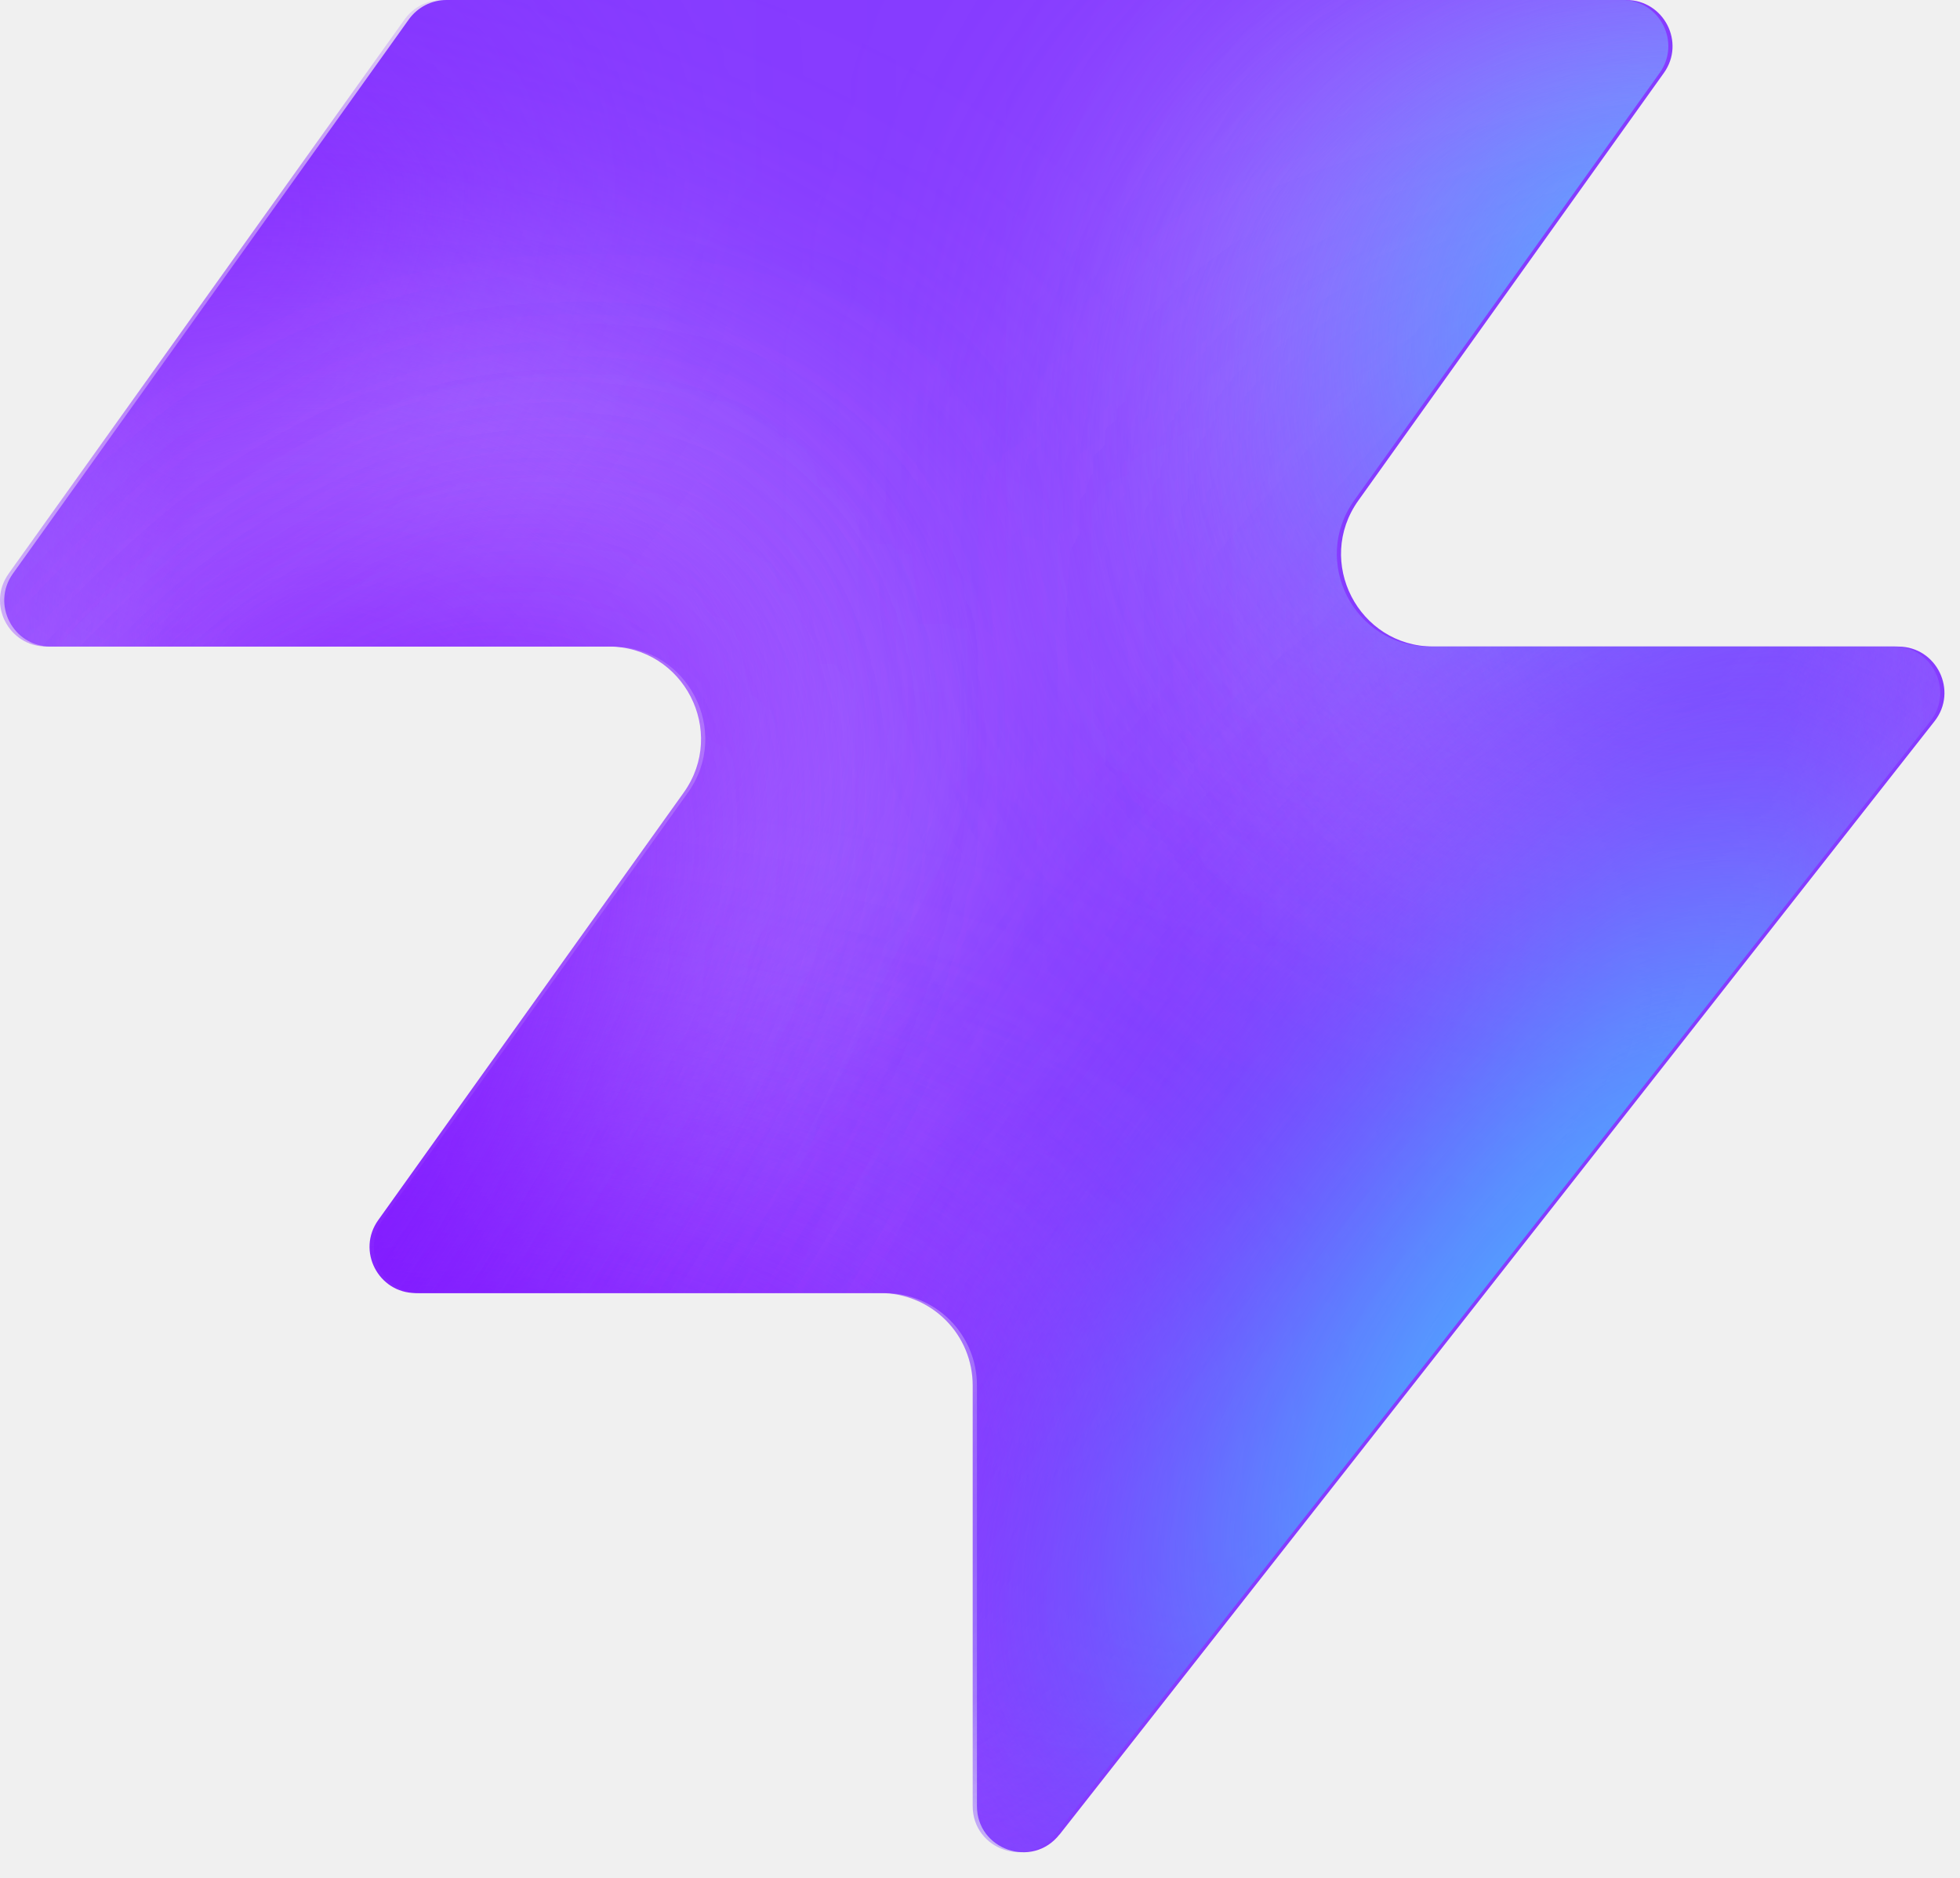
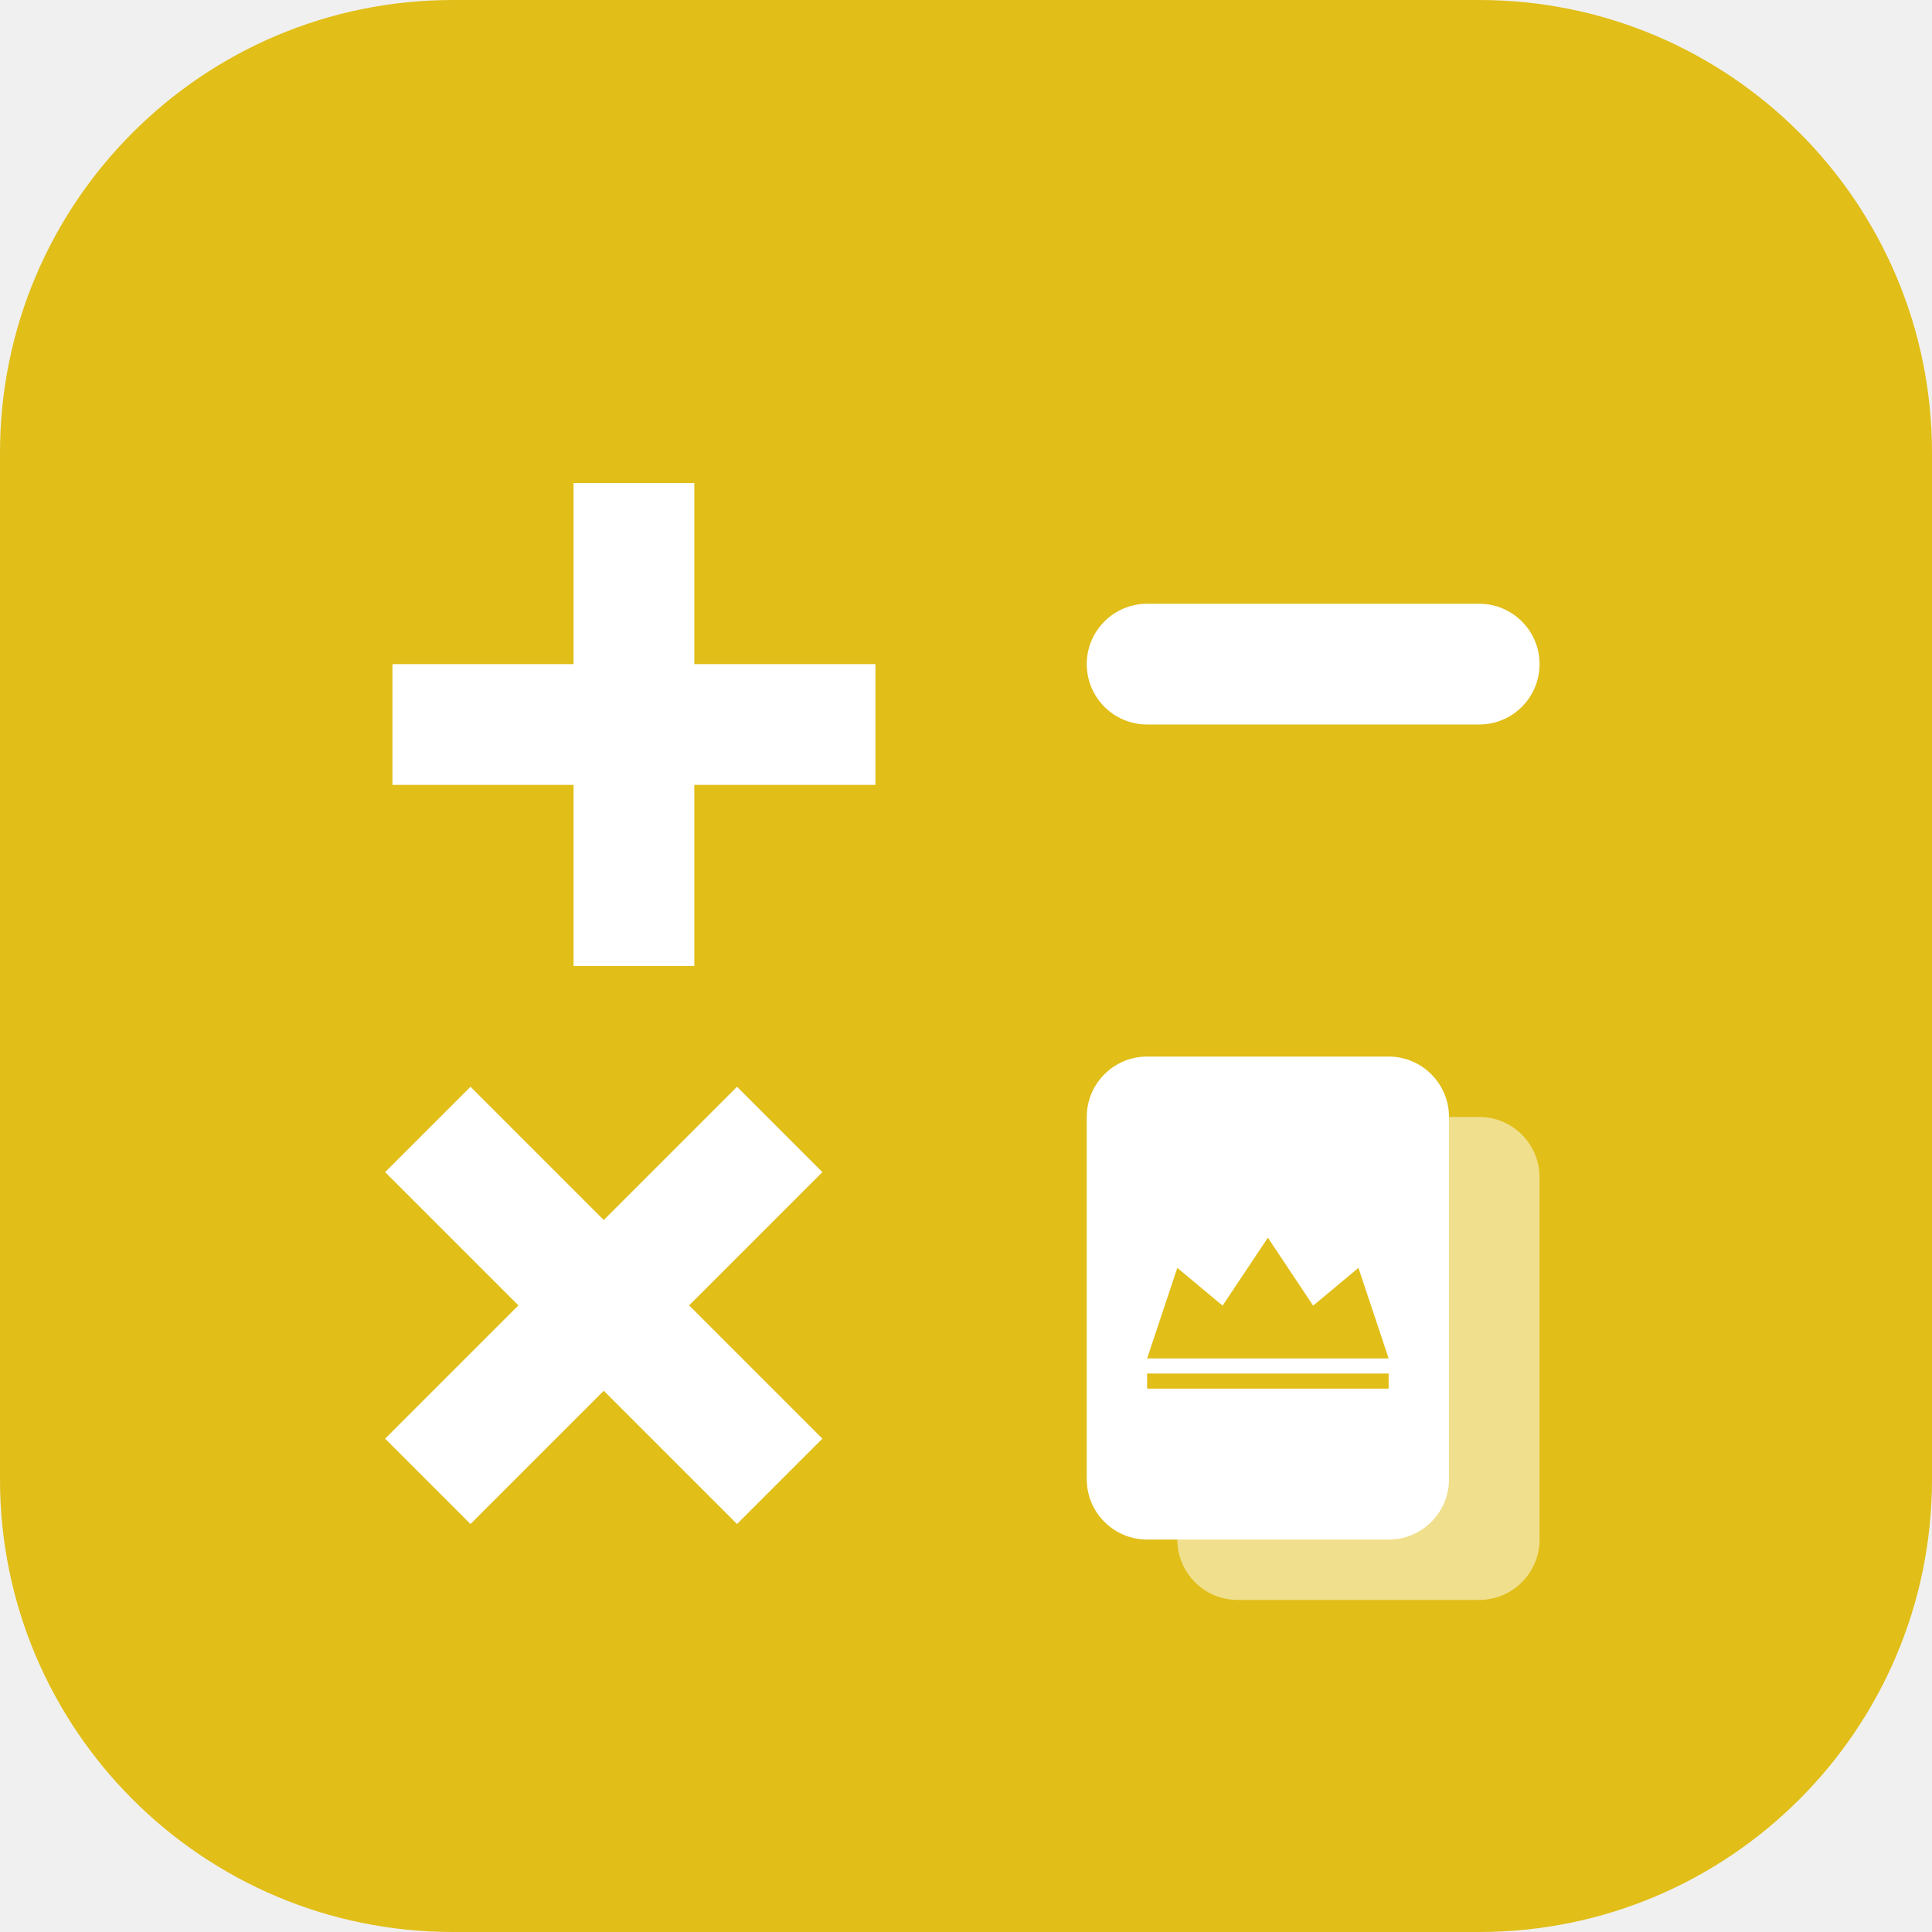
- <svg xmlns="http://www.w3.org/2000/svg" width="48" height="46" fill="none" viewBox="0 0 48 46">
-   <path fill="#863bff" d="M25.946 44.938c-.664.845-2.021.375-2.021-.698V33.937a2.26 2.26 0 0 0-2.262-2.262H10.287c-.92 0-1.456-1.04-.92-1.788l7.48-10.471c1.07-1.497 0-3.578-1.842-3.578H1.237c-.92 0-1.456-1.04-.92-1.788L10.013.474c.214-.297.556-.474.92-.474h28.894c.92 0 1.456 1.04.92 1.788l-7.48 10.471c-1.07 1.498 0 3.579 1.842 3.579h11.377c.943 0 1.473 1.088.89 1.83L25.947 44.94z" style="fill:#863bff;fill:color(display-p3 .525 .23 1);fill-opacity:1" />
-   <mask id="a" width="48" height="46" x="0" y="0" maskUnits="userSpaceOnUse" style="mask-type:alpha">
-     <path fill="#000" d="M25.842 44.938c-.664.844-2.021.375-2.021-.698V33.937a2.26 2.26 0 0 0-2.262-2.262H10.183c-.92 0-1.456-1.04-.92-1.788l7.48-10.471c1.07-1.498 0-3.579-1.842-3.579H1.133c-.92 0-1.456-1.04-.92-1.787L9.91.473c.214-.297.556-.474.92-.474h28.894c.92 0 1.456 1.04.92 1.788l-7.48 10.471c-1.07 1.498 0 3.578 1.842 3.578h11.377c.943 0 1.473 1.088.89 1.832L25.843 44.94z" style="fill:#000;fill-opacity:1" />
-   </mask>
-   <g mask="url(#a)">
-     <g filter="url(#b)">
-       <ellipse cx="5.508" cy="14.704" fill="#ede6ff" rx="5.508" ry="14.704" style="fill:#ede6ff;fill:color(display-p3 .927 .903 1);fill-opacity:1" transform="matrix(.00324 1 1 -.00324 -4.47 31.516)" />
-     </g>
-     <g filter="url(#c)">
-       <ellipse cx="10.399" cy="29.851" fill="#ede6ff" rx="10.399" ry="29.851" style="fill:#ede6ff;fill:color(display-p3 .927 .903 1);fill-opacity:1" transform="matrix(.00324 1 1 -.00324 -39.328 7.883)" />
-     </g>
-     <g filter="url(#d)">
-       <ellipse cx="5.508" cy="30.487" fill="#7e14ff" rx="5.508" ry="30.487" style="fill:#7e14ff;fill:color(display-p3 .492 .077 1);fill-opacity:1" transform="rotate(89.814 -25.913 -14.639)scale(1 -1)" />
-     </g>
-     <g filter="url(#e)">
-       <ellipse cx="5.508" cy="30.599" fill="#7e14ff" rx="5.508" ry="30.599" style="fill:#7e14ff;fill:color(display-p3 .492 .077 1);fill-opacity:1" transform="rotate(89.814 -32.644 -3.334)scale(1 -1)" />
-     </g>
-     <g filter="url(#f)">
-       <ellipse cx="5.508" cy="30.599" fill="#7e14ff" rx="5.508" ry="30.599" style="fill:#7e14ff;fill:color(display-p3 .492 .077 1);fill-opacity:1" transform="matrix(.00324 1 1 -.00324 -34.34 30.47)" />
-     </g>
-     <g filter="url(#g)">
-       <ellipse cx="14.072" cy="22.078" fill="#ede6ff" rx="14.072" ry="22.078" style="fill:#ede6ff;fill:color(display-p3 .927 .903 1);fill-opacity:1" transform="rotate(93.35 24.506 48.493)scale(-1 1)" />
-     </g>
-     <g filter="url(#h)">
-       <ellipse cx="3.47" cy="21.501" fill="#7e14ff" rx="3.47" ry="21.501" style="fill:#7e14ff;fill:color(display-p3 .492 .077 1);fill-opacity:1" transform="rotate(89.009 28.708 47.59)scale(-1 1)" />
-     </g>
-     <g filter="url(#i)">
-       <ellipse cx="3.47" cy="21.501" fill="#7e14ff" rx="3.47" ry="21.501" style="fill:#7e14ff;fill:color(display-p3 .492 .077 1);fill-opacity:1" transform="rotate(89.009 28.708 47.59)scale(-1 1)" />
-     </g>
-     <g filter="url(#j)">
-       <ellipse cx=".387" cy="8.972" fill="#7e14ff" rx="4.407" ry="29.108" style="fill:#7e14ff;fill:color(display-p3 .492 .077 1);fill-opacity:1" transform="rotate(39.51 .387 8.972)" />
-     </g>
-     <g filter="url(#k)">
-       <ellipse cx="47.523" cy="-6.092" fill="#7e14ff" rx="4.407" ry="29.108" style="fill:#7e14ff;fill:color(display-p3 .492 .077 1);fill-opacity:1" transform="rotate(37.892 47.523 -6.092)" />
-     </g>
-     <g filter="url(#l)">
-       <ellipse cx="41.412" cy="6.333" fill="#47bfff" rx="5.971" ry="9.665" style="fill:#47bfff;fill:color(display-p3 .28 .748 1);fill-opacity:1" transform="rotate(37.892 41.412 6.333)" />
-     </g>
-     <g filter="url(#m)">
-       <ellipse cx="-1.879" cy="38.332" fill="#7e14ff" rx="4.407" ry="29.108" style="fill:#7e14ff;fill:color(display-p3 .492 .077 1);fill-opacity:1" transform="rotate(37.892 -1.88 38.332)" />
-     </g>
-     <g filter="url(#n)">
-       <ellipse cx="-1.879" cy="38.332" fill="#7e14ff" rx="4.407" ry="29.108" style="fill:#7e14ff;fill:color(display-p3 .492 .077 1);fill-opacity:1" transform="rotate(37.892 -1.88 38.332)" />
-     </g>
-     <g filter="url(#o)">
-       <ellipse cx="35.651" cy="29.907" fill="#7e14ff" rx="4.407" ry="29.108" style="fill:#7e14ff;fill:color(display-p3 .492 .077 1);fill-opacity:1" transform="rotate(37.892 35.651 29.907)" />
-     </g>
-     <g filter="url(#p)">
-       <ellipse cx="38.418" cy="32.4" fill="#47bfff" rx="5.971" ry="15.297" style="fill:#47bfff;fill:color(display-p3 .28 .748 1);fill-opacity:1" transform="rotate(37.892 38.418 32.4)" />
-     </g>
+ <svg xmlns="http://www.w3.org/2000/svg" width="48" height="48" viewBox="0 0 48 48">
+   <path width="256" height="256" rx="60" fill="#e1be18" d="M11.25 0H36.75A11.25 11.25 0 0 1 48 11.25V36.75A11.25 11.25 0 0 1 36.75 48H11.25A11.25 11.25 0 0 1 0 36.75V11.25A11.25 11.25 0 0 1 11.25 0z" />
+   <g fill="#FFFFFF">
+     <path d="M14.25 12h3v4.5h4.5v3H17.25v4.5H14.25v-4.5H9.75V16.5h4.5z" />
+     <path x="144" y="80" width="60" height="16" rx="8" d="M28.5 15H36.75A1.5 1.5 0 0 1 38.25 16.5V16.5A1.5 1.5 0 0 1 36.75 18H28.5A1.5 1.5 0 0 1 27 16.5V16.5A1.5 1.5 0 0 1 28.5 15z" />
+     <path d="M11.689 27 15 30.311 18.311 27l2.121 2.121 -3.311 3.311 3.311 3.311 -2.121 2.121L15 34.553l-3.311 3.311 -2.121 -2.121 3.311 -3.311 -3.311 -3.311z" />
+     <path x="156" y="148" width="48" height="64" rx="8" opacity="0.5" d="M30.75 27.75H36.75A1.5 1.5 0 0 1 38.25 29.25V38.25A1.5 1.5 0 0 1 36.75 39.75H30.75A1.5 1.5 0 0 1 29.25 38.25V29.25A1.5 1.5 0 0 1 30.75 27.75z" />
+     <path x="144" y="140" width="48" height="64" rx="8" d="M28.5 26.25H34.5A1.5 1.5 0 0 1 36 27.75V36.75A1.5 1.5 0 0 1 34.5 38.25H28.5A1.5 1.5 0 0 1 27 36.75V27.75A1.5 1.5 0 0 1 28.5 26.25z" />
+     <path d="m28.5 33.75 0.75 -2.25 1.125 0.938 1.125 -1.688 1.125 1.688 1.125 -0.938 0.75 2.25z" fill="#e1be18" />
+     <path x="152" y="182" width="32" height="2" fill="#e1be18" d="M28.5 34.125H34.5V34.5H28.5V34.125z" />
  </g>
-   <defs>
-     <filter id="b" width="60.045" height="41.654" x="-19.77" y="16.149" color-interpolation-filters="sRGB" filterUnits="userSpaceOnUse">
-       <feFlood flood-opacity="0" result="BackgroundImageFix" />
-       <feBlend in="SourceGraphic" in2="BackgroundImageFix" result="shape" />
-       <feGaussianBlur result="effect1_foregroundBlur_2002_17158" stdDeviation="7.659" />
-     </filter>
-     <filter id="c" width="90.34" height="51.437" x="-54.613" y="-7.533" color-interpolation-filters="sRGB" filterUnits="userSpaceOnUse">
-       <feFlood flood-opacity="0" result="BackgroundImageFix" />
-       <feBlend in="SourceGraphic" in2="BackgroundImageFix" result="shape" />
-       <feGaussianBlur result="effect1_foregroundBlur_2002_17158" stdDeviation="7.659" />
-     </filter>
-     <filter id="d" width="79.355" height="29.4" x="-49.64" y="2.03" color-interpolation-filters="sRGB" filterUnits="userSpaceOnUse">
-       <feFlood flood-opacity="0" result="BackgroundImageFix" />
-       <feBlend in="SourceGraphic" in2="BackgroundImageFix" result="shape" />
-       <feGaussianBlur result="effect1_foregroundBlur_2002_17158" stdDeviation="4.596" />
-     </filter>
-     <filter id="e" width="79.579" height="29.4" x="-45.045" y="20.029" color-interpolation-filters="sRGB" filterUnits="userSpaceOnUse">
-       <feFlood flood-opacity="0" result="BackgroundImageFix" />
-       <feBlend in="SourceGraphic" in2="BackgroundImageFix" result="shape" />
-       <feGaussianBlur result="effect1_foregroundBlur_2002_17158" stdDeviation="4.596" />
-     </filter>
-     <filter id="f" width="79.579" height="29.4" x="-43.513" y="21.178" color-interpolation-filters="sRGB" filterUnits="userSpaceOnUse">
-       <feFlood flood-opacity="0" result="BackgroundImageFix" />
-       <feBlend in="SourceGraphic" in2="BackgroundImageFix" result="shape" />
-       <feGaussianBlur result="effect1_foregroundBlur_2002_17158" stdDeviation="4.596" />
-     </filter>
-     <filter id="g" width="74.749" height="58.852" x="15.756" y="-17.901" color-interpolation-filters="sRGB" filterUnits="userSpaceOnUse">
-       <feFlood flood-opacity="0" result="BackgroundImageFix" />
-       <feBlend in="SourceGraphic" in2="BackgroundImageFix" result="shape" />
-       <feGaussianBlur result="effect1_foregroundBlur_2002_17158" stdDeviation="7.659" />
-     </filter>
-     <filter id="h" width="61.377" height="25.362" x="23.548" y="2.284" color-interpolation-filters="sRGB" filterUnits="userSpaceOnUse">
-       <feFlood flood-opacity="0" result="BackgroundImageFix" />
-       <feBlend in="SourceGraphic" in2="BackgroundImageFix" result="shape" />
-       <feGaussianBlur result="effect1_foregroundBlur_2002_17158" stdDeviation="4.596" />
-     </filter>
-     <filter id="i" width="61.377" height="25.362" x="23.548" y="2.284" color-interpolation-filters="sRGB" filterUnits="userSpaceOnUse">
-       <feFlood flood-opacity="0" result="BackgroundImageFix" />
-       <feBlend in="SourceGraphic" in2="BackgroundImageFix" result="shape" />
-       <feGaussianBlur result="effect1_foregroundBlur_2002_17158" stdDeviation="4.596" />
-     </filter>
-     <filter id="j" width="56.045" height="63.649" x="-27.636" y="-22.853" color-interpolation-filters="sRGB" filterUnits="userSpaceOnUse">
-       <feFlood flood-opacity="0" result="BackgroundImageFix" />
-       <feBlend in="SourceGraphic" in2="BackgroundImageFix" result="shape" />
-       <feGaussianBlur result="effect1_foregroundBlur_2002_17158" stdDeviation="4.596" />
-     </filter>
-     <filter id="k" width="54.814" height="64.646" x="20.116" y="-38.415" color-interpolation-filters="sRGB" filterUnits="userSpaceOnUse">
-       <feFlood flood-opacity="0" result="BackgroundImageFix" />
-       <feBlend in="SourceGraphic" in2="BackgroundImageFix" result="shape" />
-       <feGaussianBlur result="effect1_foregroundBlur_2002_17158" stdDeviation="4.596" />
-     </filter>
-     <filter id="l" width="33.541" height="35.313" x="24.641" y="-11.323" color-interpolation-filters="sRGB" filterUnits="userSpaceOnUse">
-       <feFlood flood-opacity="0" result="BackgroundImageFix" />
-       <feBlend in="SourceGraphic" in2="BackgroundImageFix" result="shape" />
-       <feGaussianBlur result="effect1_foregroundBlur_2002_17158" stdDeviation="4.596" />
-     </filter>
-     <filter id="m" width="54.814" height="64.646" x="-29.286" y="6.009" color-interpolation-filters="sRGB" filterUnits="userSpaceOnUse">
-       <feFlood flood-opacity="0" result="BackgroundImageFix" />
-       <feBlend in="SourceGraphic" in2="BackgroundImageFix" result="shape" />
-       <feGaussianBlur result="effect1_foregroundBlur_2002_17158" stdDeviation="4.596" />
-     </filter>
-     <filter id="n" width="54.814" height="64.646" x="-29.286" y="6.009" color-interpolation-filters="sRGB" filterUnits="userSpaceOnUse">
-       <feFlood flood-opacity="0" result="BackgroundImageFix" />
-       <feBlend in="SourceGraphic" in2="BackgroundImageFix" result="shape" />
-       <feGaussianBlur result="effect1_foregroundBlur_2002_17158" stdDeviation="4.596" />
-     </filter>
-     <filter id="o" width="54.814" height="64.646" x="8.244" y="-2.416" color-interpolation-filters="sRGB" filterUnits="userSpaceOnUse">
-       <feFlood flood-opacity="0" result="BackgroundImageFix" />
-       <feBlend in="SourceGraphic" in2="BackgroundImageFix" result="shape" />
-       <feGaussianBlur result="effect1_foregroundBlur_2002_17158" stdDeviation="4.596" />
-     </filter>
-     <filter id="p" width="39.409" height="43.623" x="18.713" y="10.588" color-interpolation-filters="sRGB" filterUnits="userSpaceOnUse">
-       <feFlood flood-opacity="0" result="BackgroundImageFix" />
-       <feBlend in="SourceGraphic" in2="BackgroundImageFix" result="shape" />
-       <feGaussianBlur result="effect1_foregroundBlur_2002_17158" stdDeviation="4.596" />
-     </filter>
-   </defs>
</svg>
